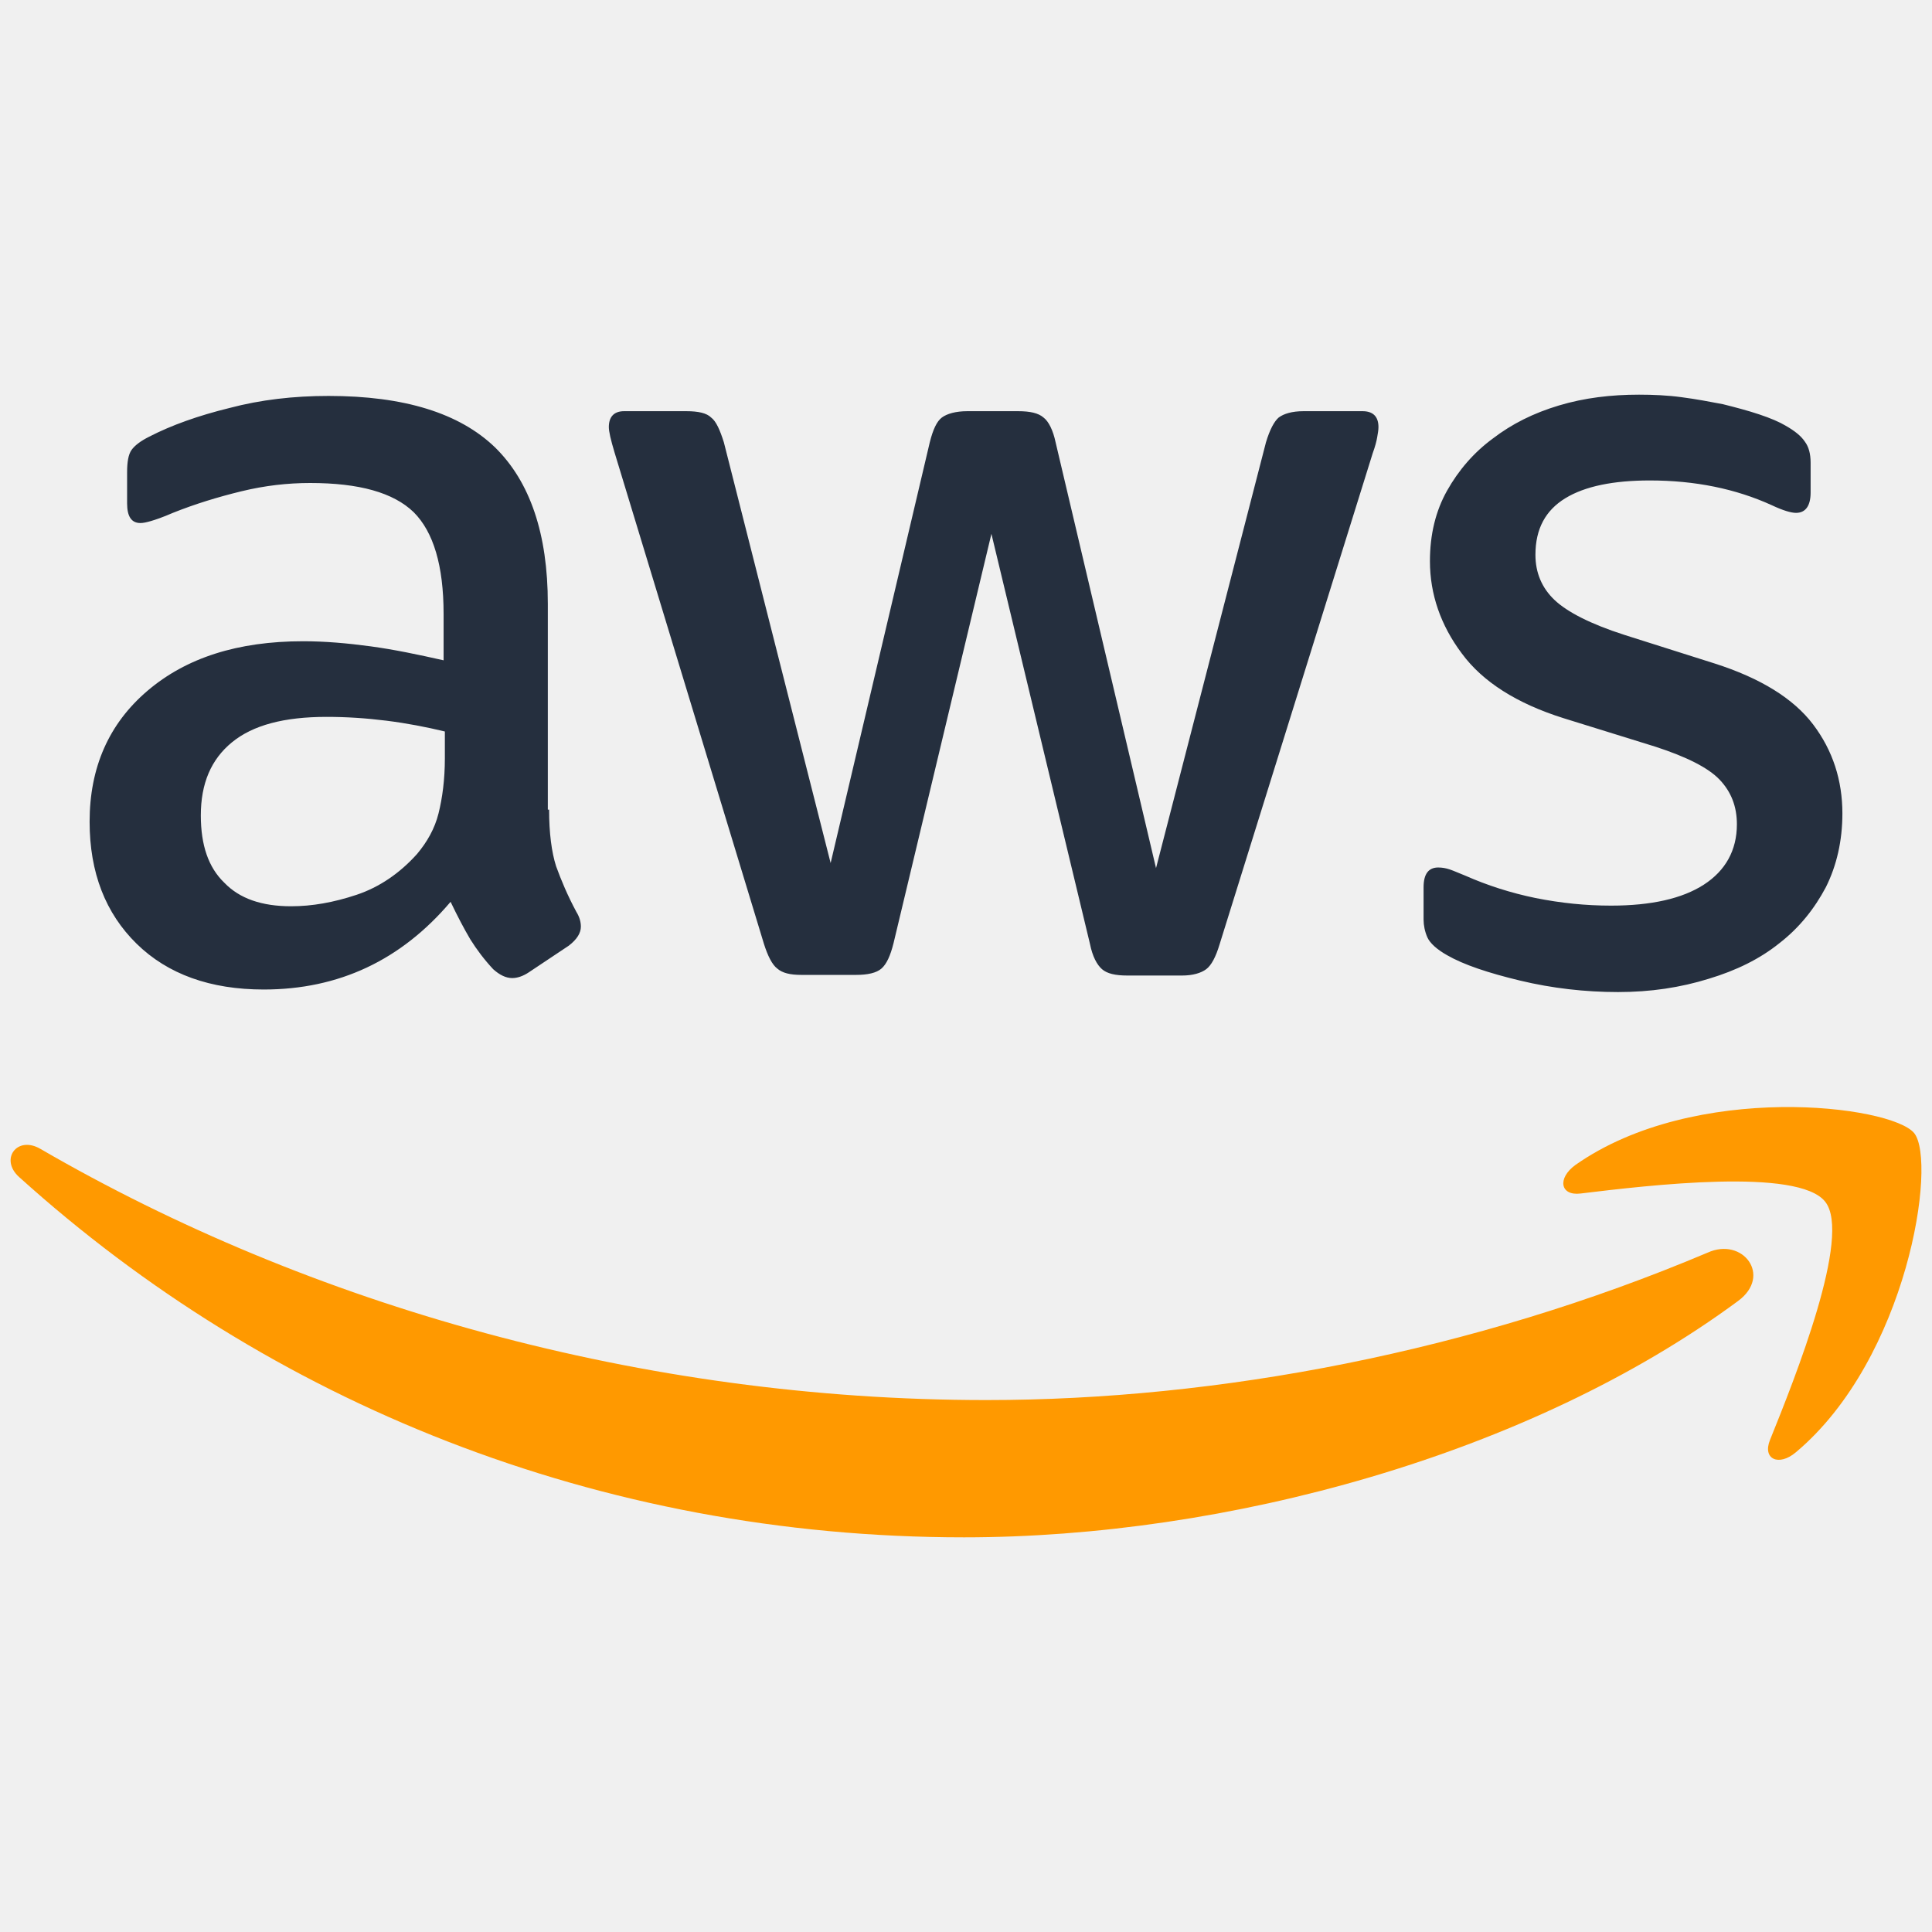
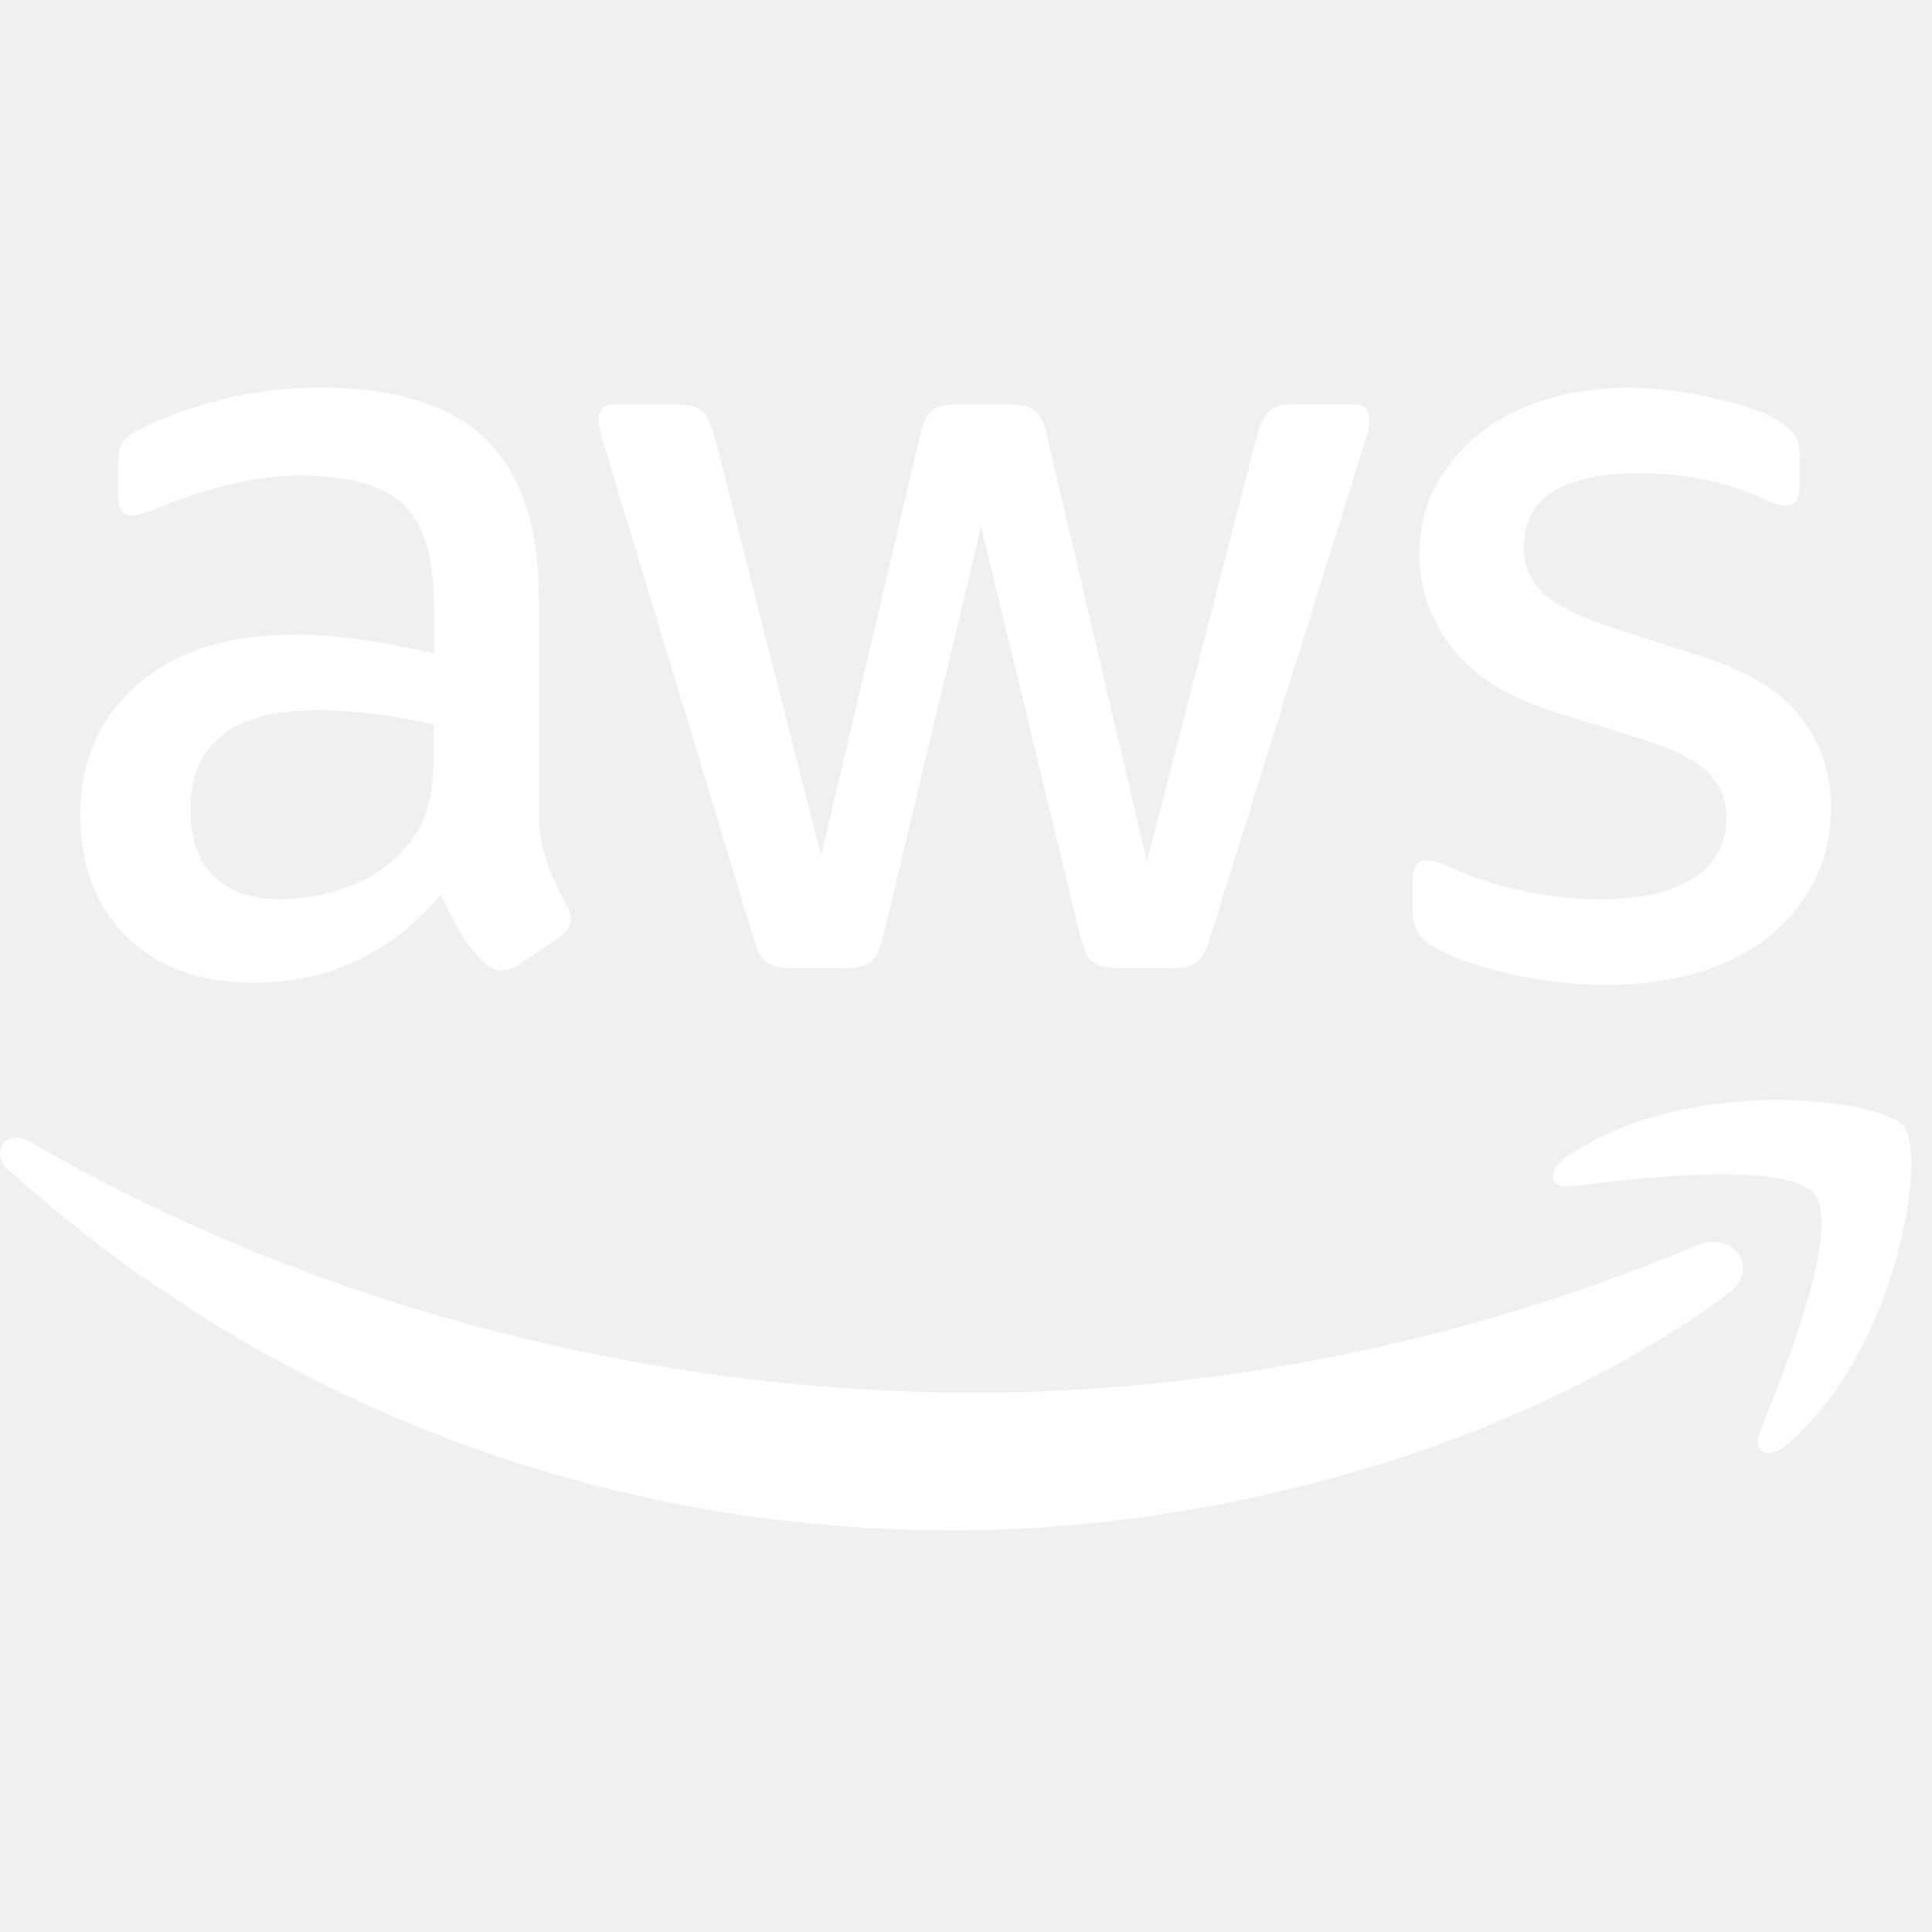
- <svg xmlns="http://www.w3.org/2000/svg" version="1.1" width="304" height="304">
-   <svg version="1.1" id="SvgjsSvg1000" x="0px" y="0px" viewBox="0 -61 304 304" style="enable-background:new 0 -61 304 304;" xml:space="preserve" width="304" height="304">
-     <style type="text/css">
- 	.st0{fill:#252F3E;}
- 	.st1{fill-rule:evenodd;clip-rule:evenodd;fill:#FF9900;}
- </style>
-     <g>
-       <path class="st0" d="M86.4,66.4c0,3.7,0.4,6.7,1.1,8.9c0.8,2.2,1.8,4.6,3.2,7.2c0.5,0.8,0.7,1.6,0.7,2.3c0,1-0.6,2-1.9,3l-6.3,4.2   c-0.9,0.6-1.8,0.9-2.6,0.9c-1,0-2-0.5-3-1.4C76.2,90,75,88.4,74,86.8c-1-1.7-2-3.6-3.1-5.9c-7.8,9.2-17.6,13.8-29.4,13.8   c-8.4,0-15.1-2.4-20-7.2c-4.9-4.8-7.4-11.2-7.4-19.2c0-8.5,3-15.4,9.1-20.6c6.1-5.2,14.2-7.8,24.5-7.8c3.4,0,6.9,0.3,10.6,0.8   c3.7,0.5,7.5,1.3,11.5,2.2v-7.3c0-7.6-1.6-12.9-4.7-16c-3.2-3.1-8.6-4.6-16.3-4.6c-3.5,0-7.1,0.4-10.8,1.3c-3.7,0.9-7.3,2-10.8,3.4   c-1.6,0.7-2.8,1.1-3.5,1.3c-0.7,0.2-1.2,0.3-1.6,0.3c-1.4,0-2.1-1-2.1-3.1v-4.9c0-1.6,0.2-2.8,0.7-3.5c0.5-0.7,1.4-1.4,2.8-2.1   c3.5-1.8,7.7-3.3,12.6-4.5c4.9-1.3,10.1-1.9,15.6-1.9c11.9,0,20.6,2.7,26.2,8.1c5.5,5.4,8.3,13.6,8.3,24.6V66.4z M45.8,81.6   c3.3,0,6.7-0.6,10.3-1.8c3.6-1.2,6.8-3.4,9.5-6.4c1.6-1.9,2.8-4,3.4-6.4c0.6-2.4,1-5.3,1-8.7v-4.2c-2.9-0.7-6-1.3-9.2-1.7   c-3.2-0.4-6.3-0.6-9.4-0.6c-6.7,0-11.6,1.3-14.9,4c-3.3,2.7-4.9,6.5-4.9,11.5c0,4.7,1.2,8.2,3.7,10.6   C37.7,80.4,41.2,81.6,45.8,81.6z M126.1,92.4c-1.8,0-3-0.3-3.8-1c-0.8-0.6-1.5-2-2.1-3.9L96.7,10.2c-0.6-2-0.9-3.3-0.9-4   c0-1.6,0.8-2.5,2.4-2.5h9.8c1.9,0,3.2,0.3,3.9,1c0.8,0.6,1.4,2,2,3.9l16.8,66.2l15.6-66.2c0.5-2,1.1-3.3,1.9-3.9c0.8-0.6,2.2-1,4-1   h8c1.9,0,3.2,0.3,4,1c0.8,0.6,1.5,2,1.9,3.9l15.8,67l17.3-67c0.6-2,1.3-3.3,2-3.9c0.8-0.6,2.1-1,3.9-1h9.3c1.6,0,2.5,0.8,2.5,2.5   c0,0.5-0.1,1-0.2,1.6c-0.1,0.6-0.3,1.4-0.7,2.5l-24.1,77.3c-0.6,2-1.3,3.3-2.1,3.9c-0.8,0.6-2.1,1-3.8,1h-8.6c-1.9,0-3.2-0.3-4-1   c-0.8-0.7-1.5-2-1.9-4L156,23l-15.4,64.4c-0.5,2-1.1,3.3-1.9,4c-0.8,0.7-2.2,1-4,1H126.1z M254.6,95.1c-5.2,0-10.4-0.6-15.4-1.8   c-5-1.2-8.9-2.5-11.5-4c-1.6-0.9-2.7-1.9-3.1-2.8c-0.4-0.9-0.6-1.9-0.6-2.8v-5.1c0-2.1,0.8-3.1,2.3-3.1c0.6,0,1.2,0.1,1.8,0.3   c0.6,0.2,1.5,0.6,2.5,1c3.4,1.5,7.1,2.7,11,3.5c4,0.8,7.9,1.2,11.9,1.2c6.3,0,11.2-1.1,14.6-3.3c3.4-2.2,5.2-5.4,5.2-9.5   c0-2.8-0.9-5.1-2.7-7c-1.8-1.9-5.2-3.6-10.1-5.2L246,52c-7.3-2.3-12.7-5.7-16-10.2c-3.3-4.4-5-9.3-5-14.5c0-4.2,0.9-7.9,2.7-11.1   c1.8-3.2,4.2-6,7.2-8.2c3-2.3,6.4-4,10.4-5.2c4-1.2,8.2-1.7,12.6-1.7c2.2,0,4.5,0.1,6.7,0.4c2.3,0.3,4.4,0.7,6.5,1.1   c2,0.5,3.9,1,5.7,1.6c1.8,0.6,3.2,1.2,4.2,1.8c1.4,0.8,2.4,1.6,3,2.5c0.6,0.8,0.9,1.9,0.9,3.3v4.7c0,2.1-0.8,3.2-2.3,3.2   c-0.8,0-2.1-0.4-3.8-1.2c-5.7-2.6-12.1-3.9-19.2-3.9c-5.7,0-10.2,0.9-13.3,2.8c-3.1,1.9-4.7,4.8-4.7,8.9c0,2.8,1,5.2,3,7.1   c2,1.9,5.7,3.8,11,5.5l14.2,4.5c7.2,2.3,12.4,5.5,15.5,9.6c3.1,4.1,4.6,8.8,4.6,14c0,4.3-0.9,8.2-2.6,11.6   c-1.8,3.4-4.2,6.4-7.3,8.8c-3.1,2.5-6.8,4.3-11.1,5.6C264.4,94.4,259.7,95.1,254.6,95.1z" />
-       <g>
-         <path class="st1" d="M273.5,143.7c-32.9,24.3-80.7,37.2-121.8,37.2c-57.6,0-109.5-21.3-148.7-56.7c-3.1-2.8-0.3-6.6,3.4-4.4    c42.4,24.6,94.7,39.5,148.8,39.5c36.5,0,76.6-7.6,113.5-23.2C274.2,133.6,278.9,139.7,273.5,143.7z" />
-         <path class="st1" d="M287.2,128.1c-4.2-5.4-27.8-2.6-38.5-1.3c-3.2,0.4-3.7-2.4-0.8-4.5c18.8-13.2,49.7-9.4,53.3-5    c3.6,4.5-1,35.4-18.6,50.2c-2.7,2.3-5.3,1.1-4.1-1.9C282.5,155.7,291.4,133.4,287.2,128.1z" />
-       </g>
-     </g>
-   </svg>
-   <style>@media (prefers-color-scheme: light) { :root { filter: none; } }
- </style>
+ <svg xmlns="http://www.w3.org/2000/svg" version="1.1" id="Layer_1" x="0px" y="0px" viewBox="0 -61 304 304" xml:space="preserve" width="304" height="304" style="enable-background:new 0 -61 304 304; background-color: #252F3E;">
+   <defs>
+     <style>
+       .cls-1 {
+         fill:#fff;
+         stroke-width:0px;
+       }
+     </style>
+   </defs>
+   <path class="cls-1" d="M84.74,65.27c0,3.74.38,6.71,1.14,8.92.76,2.22,1.84,4.61,3.24,7.18.46.82.7,1.57.7,2.27,0,1.05-.64,2.04-1.93,2.98l-6.3,4.2c-.93.58-1.81.88-2.62.88-1.05,0-2.04-.46-2.97-1.4-1.4-1.4-2.6-2.95-3.59-4.64-.99-1.69-2.01-3.64-3.06-5.86-7.82,9.22-17.62,13.83-29.4,13.83-8.4,0-15.05-2.39-19.95-7.18-4.9-4.78-7.35-11.2-7.35-19.25,0-8.51,3.03-15.37,9.1-20.56,6.06-5.19,14.23-7.79,24.5-7.79,3.38,0,6.91.26,10.59.79,3.68.53,7.5,1.26,11.46,2.19v-7.35c0-7.58-1.58-12.92-4.72-16.01-3.15-3.09-8.58-4.64-16.28-4.64-3.5,0-7.09.44-10.76,1.31-3.67.88-7.26,2.01-10.76,3.41-1.63.7-2.8,1.14-3.5,1.31-.7.17-1.22.26-1.57.26-1.4,0-2.1-1.05-2.1-3.15v-4.9c0-1.63.23-2.8.7-3.5.46-.7,1.4-1.4,2.8-2.1,3.5-1.75,7.7-3.26,12.6-4.55,4.9-1.28,10.09-1.93,15.57-1.93,11.9,0,20.62,2.71,26.16,8.14,5.54,5.42,8.31,13.62,8.31,24.59v32.55ZM44.14,80.5c3.27,0,6.71-.61,10.33-1.84,3.62-1.22,6.76-3.35,9.45-6.39,1.63-1.86,2.77-4,3.41-6.39.64-2.39.96-5.28.96-8.66v-4.2c-2.92-.7-5.98-1.25-9.19-1.66-3.21-.41-6.33-.61-9.36-.61-6.65,0-11.61,1.34-14.88,4.02-3.27,2.69-4.9,6.54-4.9,11.55,0,4.67,1.23,8.2,3.67,10.59,2.45,2.39,5.95,3.59,10.5,3.59ZM124.47,91.35c-1.75,0-3.04-.32-3.85-.96-.82-.64-1.52-1.95-2.1-3.94L95.07,9.1c-.59-1.98-.87-3.33-.87-4.02,0-1.63.81-2.45,2.45-2.45h9.8c1.86,0,3.18.32,3.94.96.76.64,1.43,1.96,2.01,3.94l16.8,66.15,15.57-66.15c.46-1.98,1.11-3.29,1.93-3.94.81-.64,2.16-.96,4.02-.96h8.05c1.87,0,3.21.32,4.03.96.81.64,1.46,1.96,1.92,3.94l15.75,67.03L197.79,7.52c.58-1.98,1.25-3.29,2.01-3.94.76-.64,2.07-.96,3.94-.96h9.27c1.63,0,2.45.82,2.45,2.45,0,.47-.06.99-.17,1.57-.12.59-.35,1.4-.7,2.45l-24.15,77.35c-.59,1.99-1.29,3.3-2.1,3.94-.82.64-2.1.96-3.85.96h-8.58c-1.87,0-3.21-.35-4.03-1.05-.82-.7-1.46-2.04-1.92-4.03l-15.58-64.4-15.4,64.4c-.47,1.99-1.11,3.33-1.92,4.03-.82.7-2.16,1.05-4.03,1.05h-8.58ZM252.92,93.98c-5.25,0-10.38-.58-15.4-1.75-5.02-1.16-8.87-2.51-11.55-4.03-1.63-.93-2.66-1.86-3.06-2.8-.41-.93-.61-1.86-.61-2.8v-5.08c0-2.1.76-3.15,2.28-3.15.58,0,1.19.12,1.84.35.64.24,1.49.59,2.54,1.05,3.38,1.52,7.06,2.69,11.02,3.5,3.96.82,7.93,1.23,11.9,1.23,6.3,0,11.17-1.11,14.61-3.33,3.44-2.21,5.16-5.37,5.16-9.45,0-2.8-.9-5.13-2.71-7-1.81-1.87-5.16-3.62-10.06-5.25l-14.53-4.55c-7.35-2.33-12.69-5.71-16.01-10.15-3.32-4.43-4.99-9.27-4.99-14.52,0-4.2.9-7.9,2.71-11.11,1.81-3.21,4.2-5.95,7.17-8.23,2.97-2.27,6.45-4,10.41-5.16,3.96-1.16,8.16-1.75,12.6-1.75,2.21,0,4.46.15,6.74.44,2.28.29,4.43.67,6.47,1.14,2.04.47,3.94.99,5.69,1.57,1.75.59,3.15,1.17,4.2,1.75,1.4.82,2.39,1.64,2.98,2.45.58.82.87,1.92.87,3.33v4.72c0,2.1-.76,3.15-2.28,3.15-.82,0-2.1-.41-3.85-1.23-5.72-2.56-12.14-3.85-19.25-3.85-5.72,0-10.15.94-13.3,2.8-3.15,1.87-4.72,4.84-4.72,8.93,0,2.8.99,5.16,2.97,7.09,1.98,1.92,5.66,3.76,11.03,5.51l14.17,4.55c7.23,2.34,12.4,5.54,15.49,9.63,3.09,4.08,4.64,8.75,4.64,14,0,4.32-.87,8.2-2.62,11.64-1.75,3.44-4.17,6.39-7.26,8.84-3.09,2.45-6.8,4.32-11.11,5.6-4.32,1.28-9.04,1.92-14.17,1.92ZM267.05,134.91c-36.91,15.66-77.03,23.23-113.52,23.23-54.1,0-106.47-14.84-148.82-39.49-3.71-2.16-6.45,1.65-3.37,4.43,39.26,35.45,91.13,56.74,148.74,56.74,41.1,0,88.84-12.92,121.76-37.22,5.45-4.03.78-10.05-4.79-7.69ZM276.87,164.5c-1.2,3,1.38,4.21,4.1,1.94,17.66-14.78,22.23-45.74,18.61-50.21-3.59-4.43-34.47-8.25-53.32,4.98-2.9,2.03-2.4,4.84.82,4.46,10.62-1.27,34.24-4.11,38.45,1.28,4.22,5.4-4.68,27.62-8.66,37.54Z" />
</svg>
